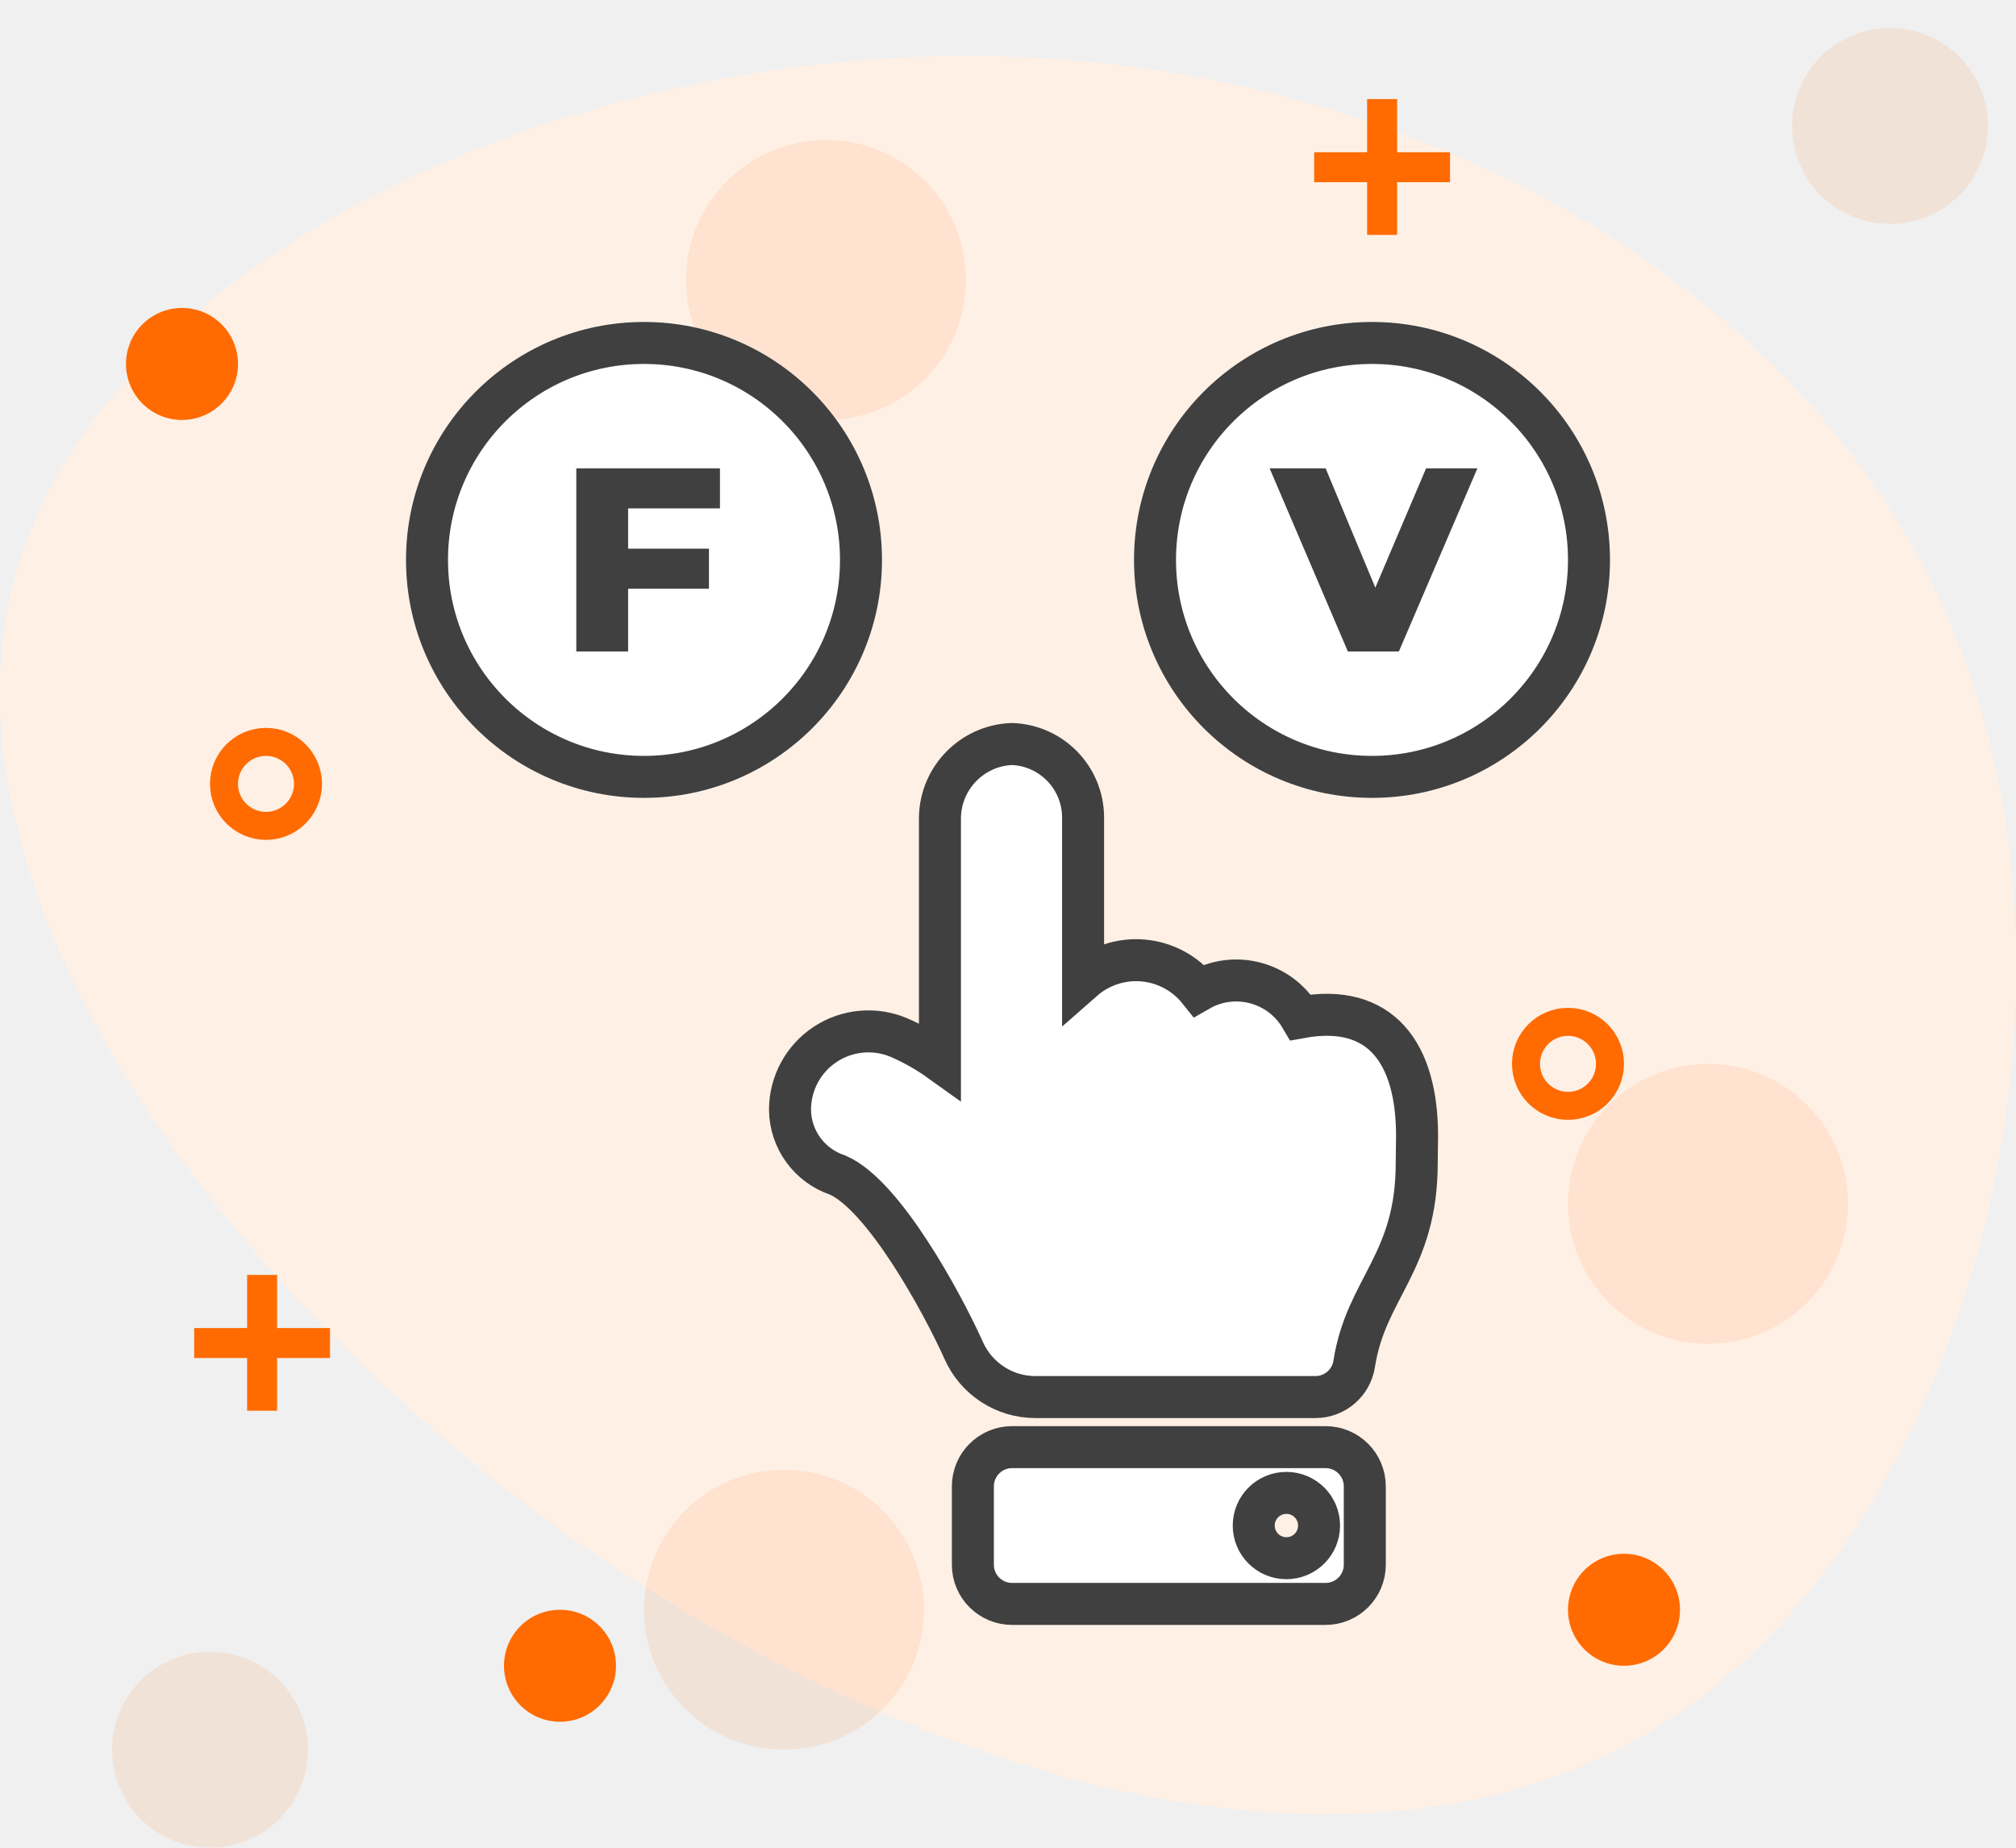
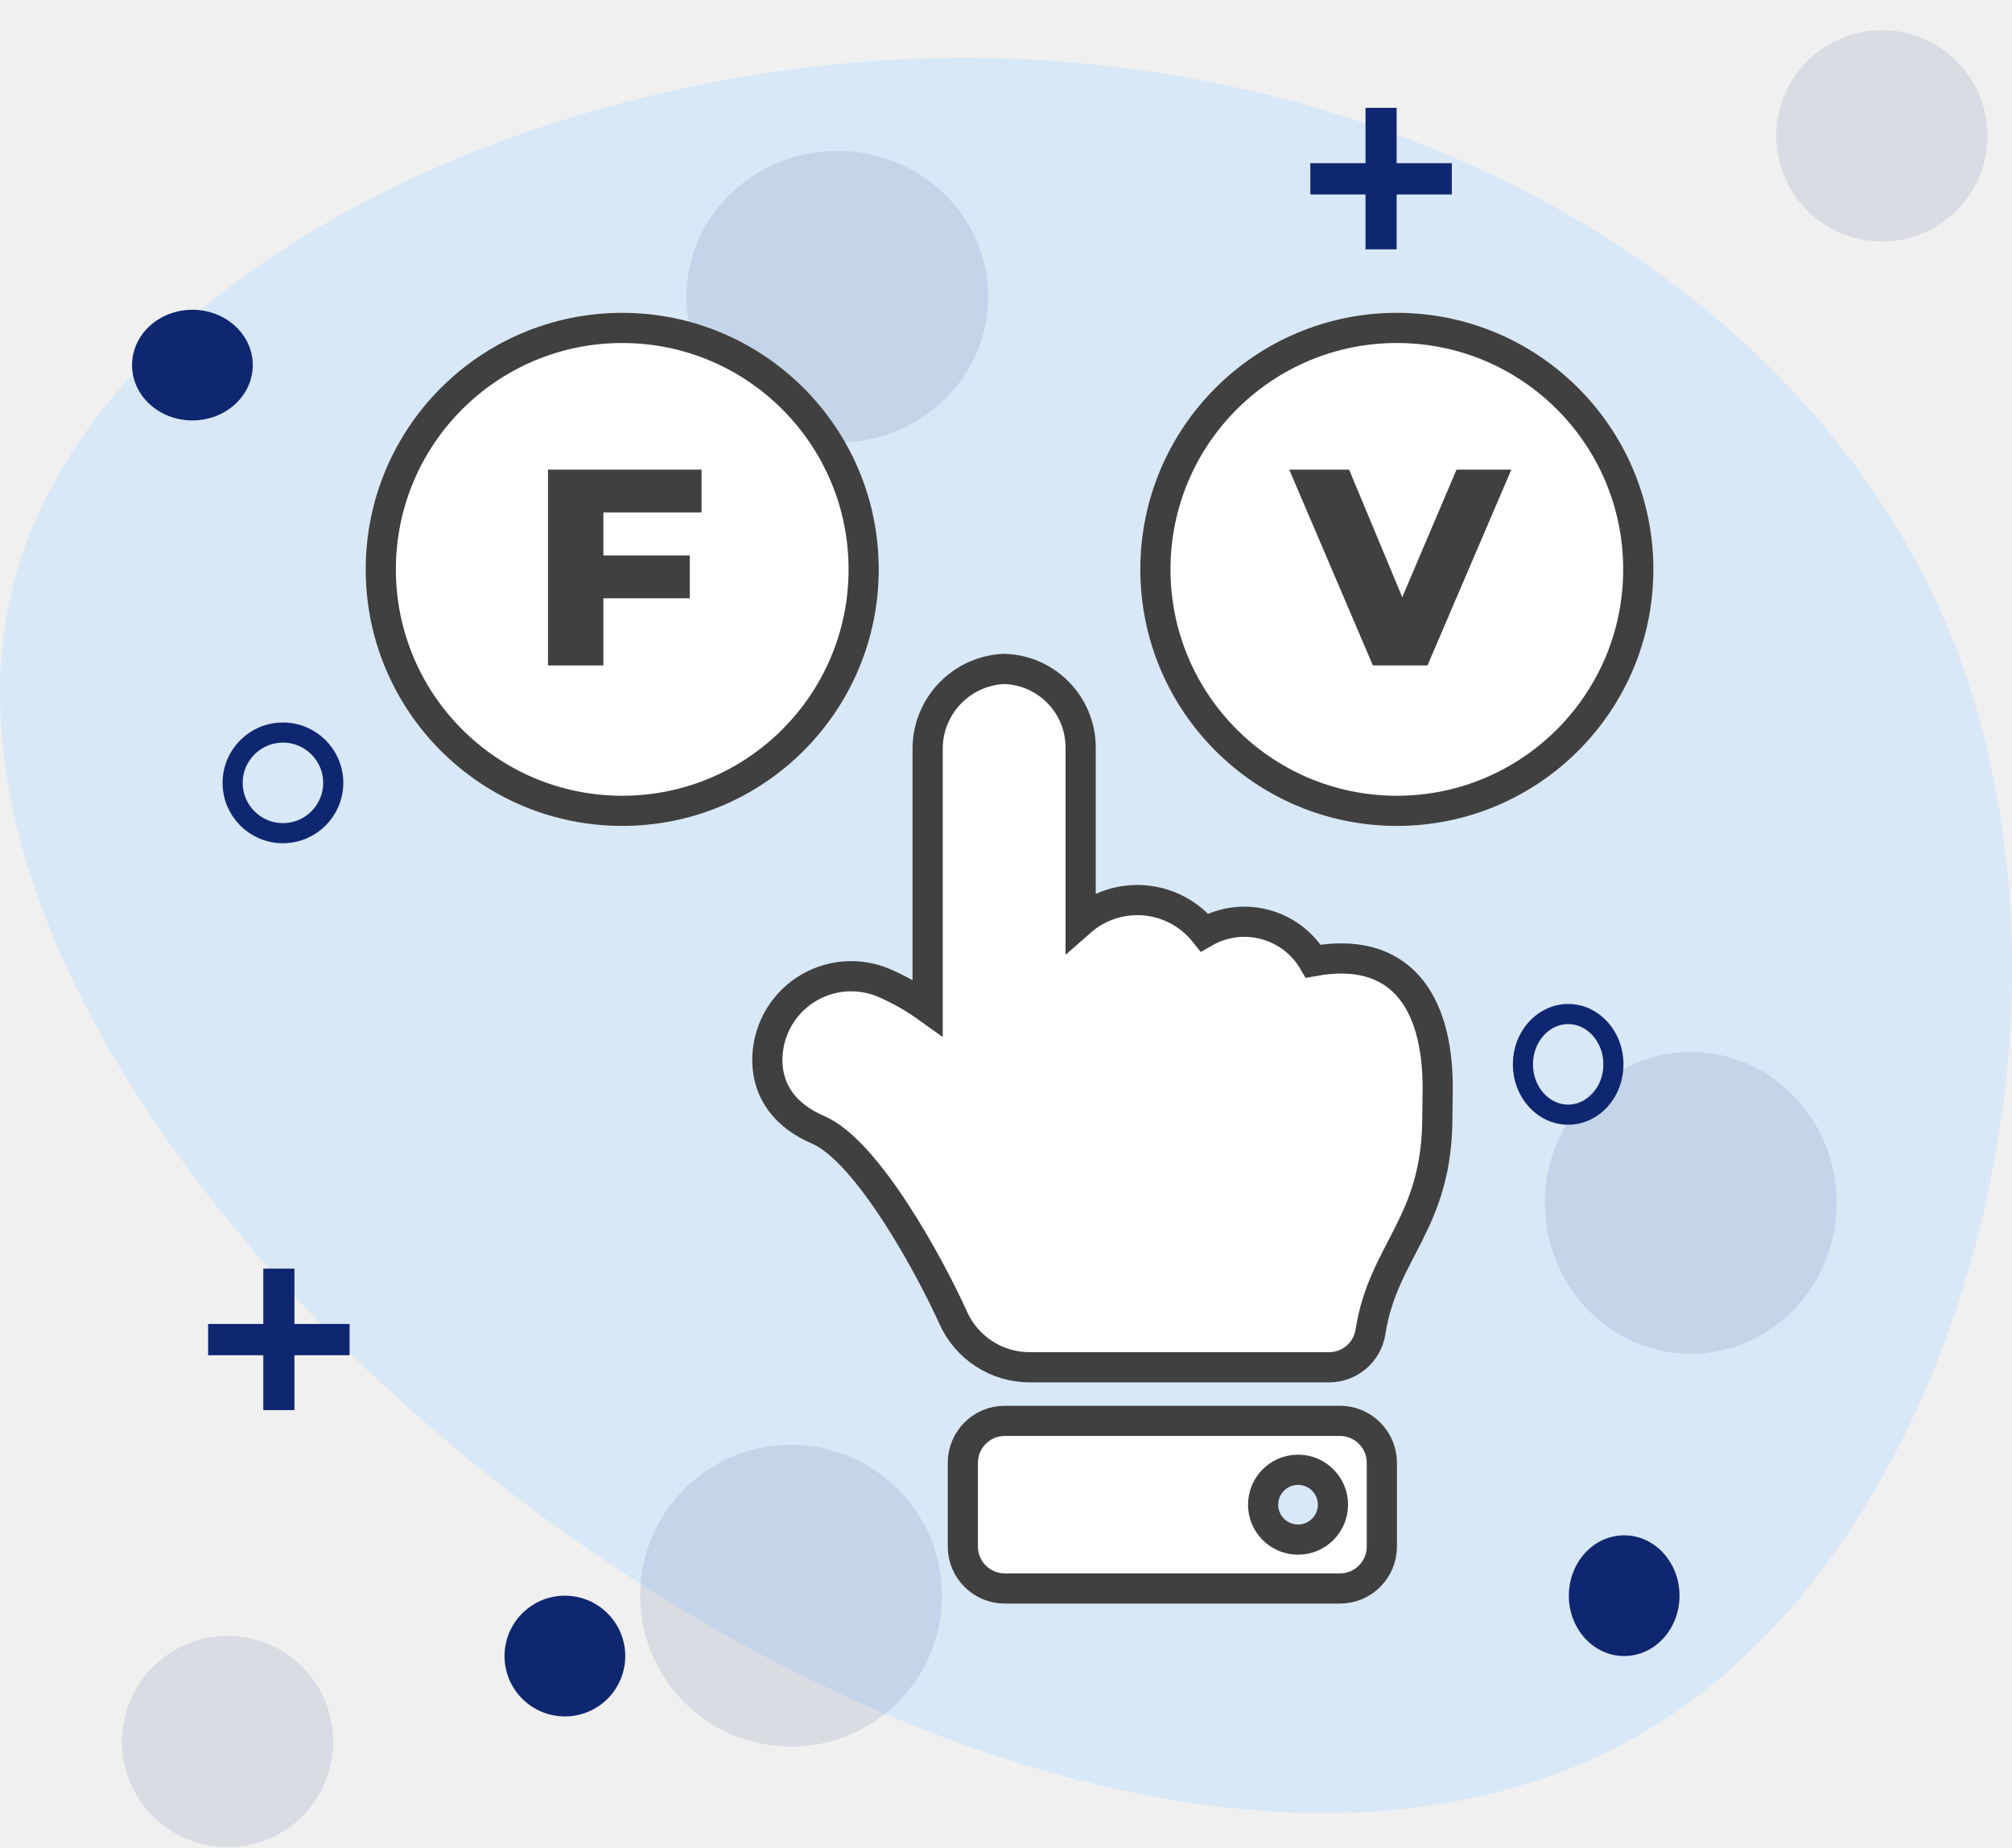
- <svg xmlns="http://www.w3.org/2000/svg" width="144" height="132" viewBox="0 0 144 132">
-   <g id="Grupo_27" data-name="Grupo 27" transform="translate(-8 -13)">
-     <path id="blob_2_" data-name="blob(2)" d="M70.952-16.161c9.669,26.2-.1,62.38-21.209,76C28.637,73.562-3.7,64.621-29.48,46.011S-74.5-.774-68.052-22.5C-61.606-44.336-29.48-59.619,1.294-59.1,31.964-58.58,61.283-42.361,70.952-16.161Z" transform="translate(77.306 76.112)" fill="#fff0e5" />
-     <g id="Grupo_3" data-name="Grupo 3" transform="translate(-5.665 -4.676)">
-       <text id="_" data-name="+" transform="translate(92.665 104.676)" fill="#ff6b00" font-size="20" font-family="Montserrat-Bold, Montserrat" font-weight="700">
-         <tspan x="-5.99" y="0">+</tspan>
-       </text>
-       <text id="_2" data-name="+" transform="translate(32.665 120.676)" fill="#ff6b00" font-size="20" font-family="Montserrat-Bold, Montserrat" font-weight="700">
-         <tspan x="-5.99" y="0">+</tspan>
-       </text>
-       <text id="_3" data-name="+" transform="translate(112.665 36.676)" fill="#ff6b00" font-size="20" font-family="Montserrat-Bold, Montserrat" font-weight="700">
-         <tspan x="-5.99" y="0">+</tspan>
-       </text>
-       <circle id="Elipse_1" data-name="Elipse 1" cx="4" cy="4" r="4" transform="translate(22.665 39.676)" fill="#ff6b00" />
-       <circle id="Elipse_2" data-name="Elipse 2" cx="4" cy="4" r="4" transform="translate(49.665 132.676)" fill="#ff6b00" />
-       <circle id="Elipse_5" data-name="Elipse 5" cx="4" cy="4" r="4" transform="translate(125.665 128.676)" fill="#ff6b00" />
-       <circle id="Elipse_6" data-name="Elipse 6" cx="10" cy="10" r="10" transform="translate(62.665 27.676)" fill="#ff6b00" opacity="0.1" />
-       <circle id="Elipse_7" data-name="Elipse 7" cx="10" cy="10" r="10" transform="translate(125.665 93.676)" fill="#ff6b00" opacity="0.1" />
-       <circle id="Elipse_11" data-name="Elipse 11" cx="7" cy="7" r="7" transform="translate(141.665 19.676)" fill="#ff6b00" opacity="0.1" />
-       <circle id="Elipse_12" data-name="Elipse 12" cx="7" cy="7" r="7" transform="translate(21.665 135.676)" fill="#ff6b00" opacity="0.1" />
-       <circle id="Elipse_8" data-name="Elipse 8" cx="10" cy="10" r="10" transform="translate(59.665 122.676)" fill="#ff6b00" opacity="0.1" />
-       <g id="Elipse_3" data-name="Elipse 3" transform="translate(121.665 89.676)" fill="none" stroke="#ff6b00" stroke-width="2">
-         <circle cx="4" cy="4" r="4" stroke="none" />
-         <circle cx="4" cy="4" r="3" fill="none" />
+ <svg xmlns="http://www.w3.org/2000/svg" width="200" height="183.602" viewBox="0 0 200 183.602">
+   <g id="Grupo_129752" data-name="Grupo 129752" transform="translate(-223.875 -391)">
+     <g id="Grupo_27" data-name="Grupo 27" transform="translate(223.875 391)">
+       <path id="blob_2_" data-name="blob(2)" d="M125.5.542c13.429,36.388-.144,86.639-29.457,105.555C66.726,125.158,21.818,112.74-13.993,86.892S-76.517,21.913-67.564-8.266c8.953-30.324,53.572-51.55,96.314-50.828C71.347-58.372,112.067-35.846,125.5.542Z" transform="translate(69.306 64.866)" fill="#d8e8f6" />
+       <g id="Grupo_3" data-name="Grupo 3" transform="translate(12.125 0)">
+         <text id="_" data-name="+" transform="translate(97.811 121.222)" fill="#0f2771" font-size="29" font-family="Montserrat-Bold, Montserrat" font-weight="700">
+           <tspan x="-8.686" y="0">+</tspan>
+         </text>
+         <text id="_2" data-name="+" transform="translate(16.001 143.374)" fill="#0f2771" font-size="29" font-family="Montserrat-Bold, Montserrat" font-weight="700">
+           <tspan x="-8.686" y="0">+</tspan>
+         </text>
+         <text id="_3" data-name="+" transform="translate(125.565 28)" fill="#0f2771" font-size="29" font-family="Montserrat-Bold, Montserrat" font-weight="700">
+           <tspan x="-8.686" y="0">+</tspan>
+         </text>
+         <ellipse id="Elipse_1" data-name="Elipse 1" cx="6" cy="5.5" rx="6" ry="5.5" transform="translate(1 30.788)" fill="#0f2771" />
+         <circle id="Elipse_2" data-name="Elipse 2" cx="6" cy="6" r="6" transform="translate(38.028 158.602)" fill="#0f2771" />
+         <ellipse id="Elipse_5" data-name="Elipse 5" cx="5.5" cy="6" rx="5.5" ry="6" transform="translate(143.824 152.602)" fill="#0f2771" />
+         <ellipse id="Elipse_6" data-name="Elipse 6" cx="15" cy="14.5" rx="15" ry="14.5" transform="translate(56.107 15)" fill="#0f2771" opacity="0.1" />
+         <ellipse id="Elipse_7" data-name="Elipse 7" cx="14.5" cy="15" rx="14.5" ry="15" transform="translate(141.445 104.56)" fill="#0f2771" opacity="0.1" />
+         <circle id="Elipse_11" data-name="Elipse 11" cx="10.5" cy="10.5" r="10.5" transform="translate(164.445 3)" fill="#0f2771" opacity="0.1" />
+         <circle id="Elipse_12" data-name="Elipse 12" cx="10.5" cy="10.5" r="10.5" transform="translate(0 162.602)" fill="#0f2771" opacity="0.1" />
+         <circle id="Elipse_8" data-name="Elipse 8" cx="15" cy="15" r="15" transform="translate(51.508 143.602)" fill="#0f2771" opacity="0.1" />
+         <g id="Elipse_3" data-name="Elipse 3" transform="translate(138.257 99.79)" fill="none" stroke="#0f2771" stroke-width="2">
+           <ellipse cx="5.5" cy="6" rx="5.5" ry="6" stroke="none" />
+           <ellipse cx="5.5" cy="6" rx="4.5" ry="5" fill="none" />
+         </g>
+         <g id="Elipse_4" data-name="Elipse 4" transform="translate(10 71.812)" fill="none" stroke="#0f2771" stroke-width="2">
+           <circle cx="6" cy="6" r="6" stroke="none" />
+           <circle cx="6" cy="6" r="5" fill="none" />
+         </g>
      </g>
-       <g id="Elipse_4" data-name="Elipse 4" transform="translate(28.665 69.676)" fill="none" stroke="#ff6b00" stroke-width="2">
-         <circle cx="4" cy="4" r="4" stroke="none" />
-         <circle cx="4" cy="4" r="3" fill="none" />
+       <g id="Grupo_4" data-name="Grupo 4" transform="translate(75.638 66.484)">
+         <path id="Icon_awesome-hand-point-right" data-name="Icon awesome-hand-point-right" d="M91.4,23.54a7.825,7.825,0,0,1-7.774,7.605H66.3a8.536,8.536,0,0,1-1.093,12.311,7.949,7.949,0,0,1-2.855,10.814c1.557,8.528-3.808,12.367-12.6,12.367-.477,0-2.3-.035-2.777-.034-10.754.029-13.344-5.391-21.472-6.649a4.16,4.16,0,0,1-3.517-4.113V26.076h0a8.33,8.33,0,0,1,4.939-7.609c5.013-2.255,16.557-8.51,18.661-13.418C46.941,1.891,49.3,0,52.529,0a8.335,8.335,0,0,1,7.656,11.611,23.586,23.586,0,0,1-2.456,4.324h25.9A7.951,7.951,0,0,1,91.4,23.54Zm-74.741.06V56.919a4.165,4.165,0,0,1-4.165,4.165H4.165A4.165,4.165,0,0,1,0,56.919V23.6a4.165,4.165,0,0,1,4.165-4.165h8.33A4.165,4.165,0,0,1,16.659,23.6ZM11.8,52.755A3.471,3.471,0,1,0,8.33,56.225,3.471,3.471,0,0,0,11.8,52.755Z" transform="translate(0 92.038) rotate(-90)" fill="#fff" />
+         <path id="Icon_awesome-hand-point-right-2" data-name="Icon awesome-hand-point-right" d="M91.4,23.54a7.825,7.825,0,0,1-7.774,7.605H66.3a8.536,8.536,0,0,1-1.093,12.311,7.949,7.949,0,0,1-2.855,10.814c1.557,8.528-3.808,12.367-12.6,12.367-.477,0-2.3-.035-2.777-.034-10.754.029-13.344-5.391-21.472-6.649a4.16,4.16,0,0,1-3.517-4.113V26.076h0a8.33,8.33,0,0,1,4.939-7.609c5.013-2.255,16.557-8.51,18.661-13.418C46.941,1.891,49.3,0,52.529,0a8.335,8.335,0,0,1,7.656,11.611,23.586,23.586,0,0,1-2.456,4.324h25.9A7.951,7.951,0,0,1,91.4,23.54Zm-74.741.06V56.919a4.165,4.165,0,0,1-4.165,4.165H4.165A4.165,4.165,0,0,1,0,56.919V23.6a4.165,4.165,0,0,1,4.165-4.165h8.33A4.165,4.165,0,0,1,16.659,23.6ZM11.8,52.755A3.471,3.471,0,1,0,8.33,56.225,3.471,3.471,0,0,0,11.8,52.755Z" transform="translate(0.638 91.401) rotate(-90)" fill="none" stroke="#404040" stroke-width="3" />
      </g>
-     </g>
-     <g id="Grupo_4" data-name="Grupo 4" transform="translate(9 20.651)">
-       <path id="Icon_awesome-hand-point-right" data-name="Icon awesome-hand-point-right" d="M61.431,15.822a5.259,5.259,0,0,1-5.225,5.112H44.56a5.737,5.737,0,0,1-.735,8.275,5.343,5.343,0,0,1-1.919,7.268c1.047,5.732-2.56,8.312-8.468,8.312-.32,0-1.548-.024-1.866-.023-7.228.02-8.968-3.623-14.431-4.469a2.8,2.8,0,0,1-2.364-2.765V17.526h0a5.6,5.6,0,0,1,3.32-5.114C21.467,10.9,29.226,6.692,30.64,3.393A4.971,4.971,0,0,1,35.305,0a5.6,5.6,0,0,1,5.146,7.8A15.853,15.853,0,0,1,38.8,10.71H56.206a5.344,5.344,0,0,1,5.225,5.112ZM11.2,15.862V38.256a2.8,2.8,0,0,1-2.8,2.8H2.8a2.8,2.8,0,0,1-2.8-2.8V15.862a2.8,2.8,0,0,1,2.8-2.8H8.4A2.8,2.8,0,0,1,11.2,15.862ZM7.931,35.457A2.333,2.333,0,1,0,5.6,37.79,2.333,2.333,0,0,0,7.931,35.457Z" transform="translate(55 107.36) rotate(-90)" fill="#fff" />
-       <path id="Icon_awesome-hand-point-right-2" data-name="Icon awesome-hand-point-right" d="M61.431,15.822a5.259,5.259,0,0,1-5.225,5.112H44.56a5.737,5.737,0,0,1-.735,8.275,5.343,5.343,0,0,1-1.919,7.268c1.047,5.732-2.56,8.312-8.468,8.312-.32,0-1.548-.024-1.866-.023-7.228.02-8.968-3.623-14.431-4.469a2.8,2.8,0,0,1-2.364-2.765V17.526h0a5.6,5.6,0,0,1,3.32-5.114C21.467,10.9,29.226,6.692,30.64,3.393A4.971,4.971,0,0,1,35.305,0a5.6,5.6,0,0,1,5.146,7.8A15.853,15.853,0,0,1,38.8,10.71H56.206a5.344,5.344,0,0,1,5.225,5.112ZM11.2,15.862V38.256a2.8,2.8,0,0,1-2.8,2.8H2.8a2.8,2.8,0,0,1-2.8-2.8V15.862a2.8,2.8,0,0,1,2.8-2.8H8.4A2.8,2.8,0,0,1,11.2,15.862ZM7.931,35.457A2.333,2.333,0,1,0,5.6,37.79,2.333,2.333,0,0,0,7.931,35.457Z" transform="translate(55.429 106.931) rotate(-90)" fill="none" stroke="#404040" stroke-width="3" />
-     </g>
-     <g id="Grupo_7" data-name="Grupo 7" transform="translate(2.018 1.181)">
-       <g id="Grupo_5" data-name="Grupo 5" transform="translate(87.326 35)">
-         <g id="Elipse_10" data-name="Elipse 10" transform="translate(-0.344 -0.181)" fill="#fff" stroke="#404040" stroke-width="3">
-           <circle cx="17" cy="17" r="17" stroke="none" />
-           <circle cx="17" cy="17" r="15.5" fill="none" />
+       <g id="Grupo_7" data-name="Grupo 7" transform="translate(36.351 31.093)">
+         <g id="Grupo_5" data-name="Grupo 5" transform="translate(77)">
+           <g id="Elipse_10" data-name="Elipse 10" fill="#fff" stroke="#404040" stroke-width="3">
+             <circle cx="25.5" cy="25.5" r="25.5" stroke="none" />
+             <circle cx="25.5" cy="25.5" r="24" fill="none" />
+           </g>
+           <path id="Trazado_23" data-name="Trazado 23" d="M14.137-14,5.8,5.463H.374L-7.94-14h5.95L3.293-1.321,8.687-14Z" transform="translate(22.745 29.585)" fill="#404040" />
        </g>
-         <path id="Trazado_23" data-name="Trazado 23" d="M6.9-14,1.292-.919H-2.352L-7.94-14h4L-.39-5.478,3.235-14Z" transform="translate(17.284 24.278)" fill="#404040" />
-       </g>
-       <g id="Grupo_6" data-name="Grupo 6" transform="translate(35 35)">
-         <g id="Elipse_9" data-name="Elipse 9" transform="translate(-0.018 -0.181)" fill="#fff" stroke="#404040" stroke-width="3">
-           <circle cx="17" cy="17" r="17" stroke="none" />
-           <circle cx="17" cy="17" r="15.5" fill="none" />
+         <g id="Grupo_6" data-name="Grupo 6">
+           <g id="Elipse_9" data-name="Elipse 9" fill="#fff" stroke="#404040" stroke-width="3">
+             <circle cx="25.5" cy="25.5" r="25.5" stroke="none" />
+             <circle cx="25.5" cy="25.5" r="24" fill="none" />
+           </g>
+           <path id="Trazado_22" data-name="Trazado 22" d="M.485-9.746v4.282H9.077V-1.21H.485V5.463H-5.02V-14H10.245v4.254Z" transform="translate(23.142 29.585)" fill="#404040" />
        </g>
-         <path id="Trazado_22" data-name="Trazado 22" d="M-1.32-11.141v2.878H4.455V-5.4H-1.32V-.919h-3.7V-14H5.24v2.859Z" transform="translate(17.167 24.278)" fill="#404040" />
      </g>
    </g>
  </g>
</svg>
